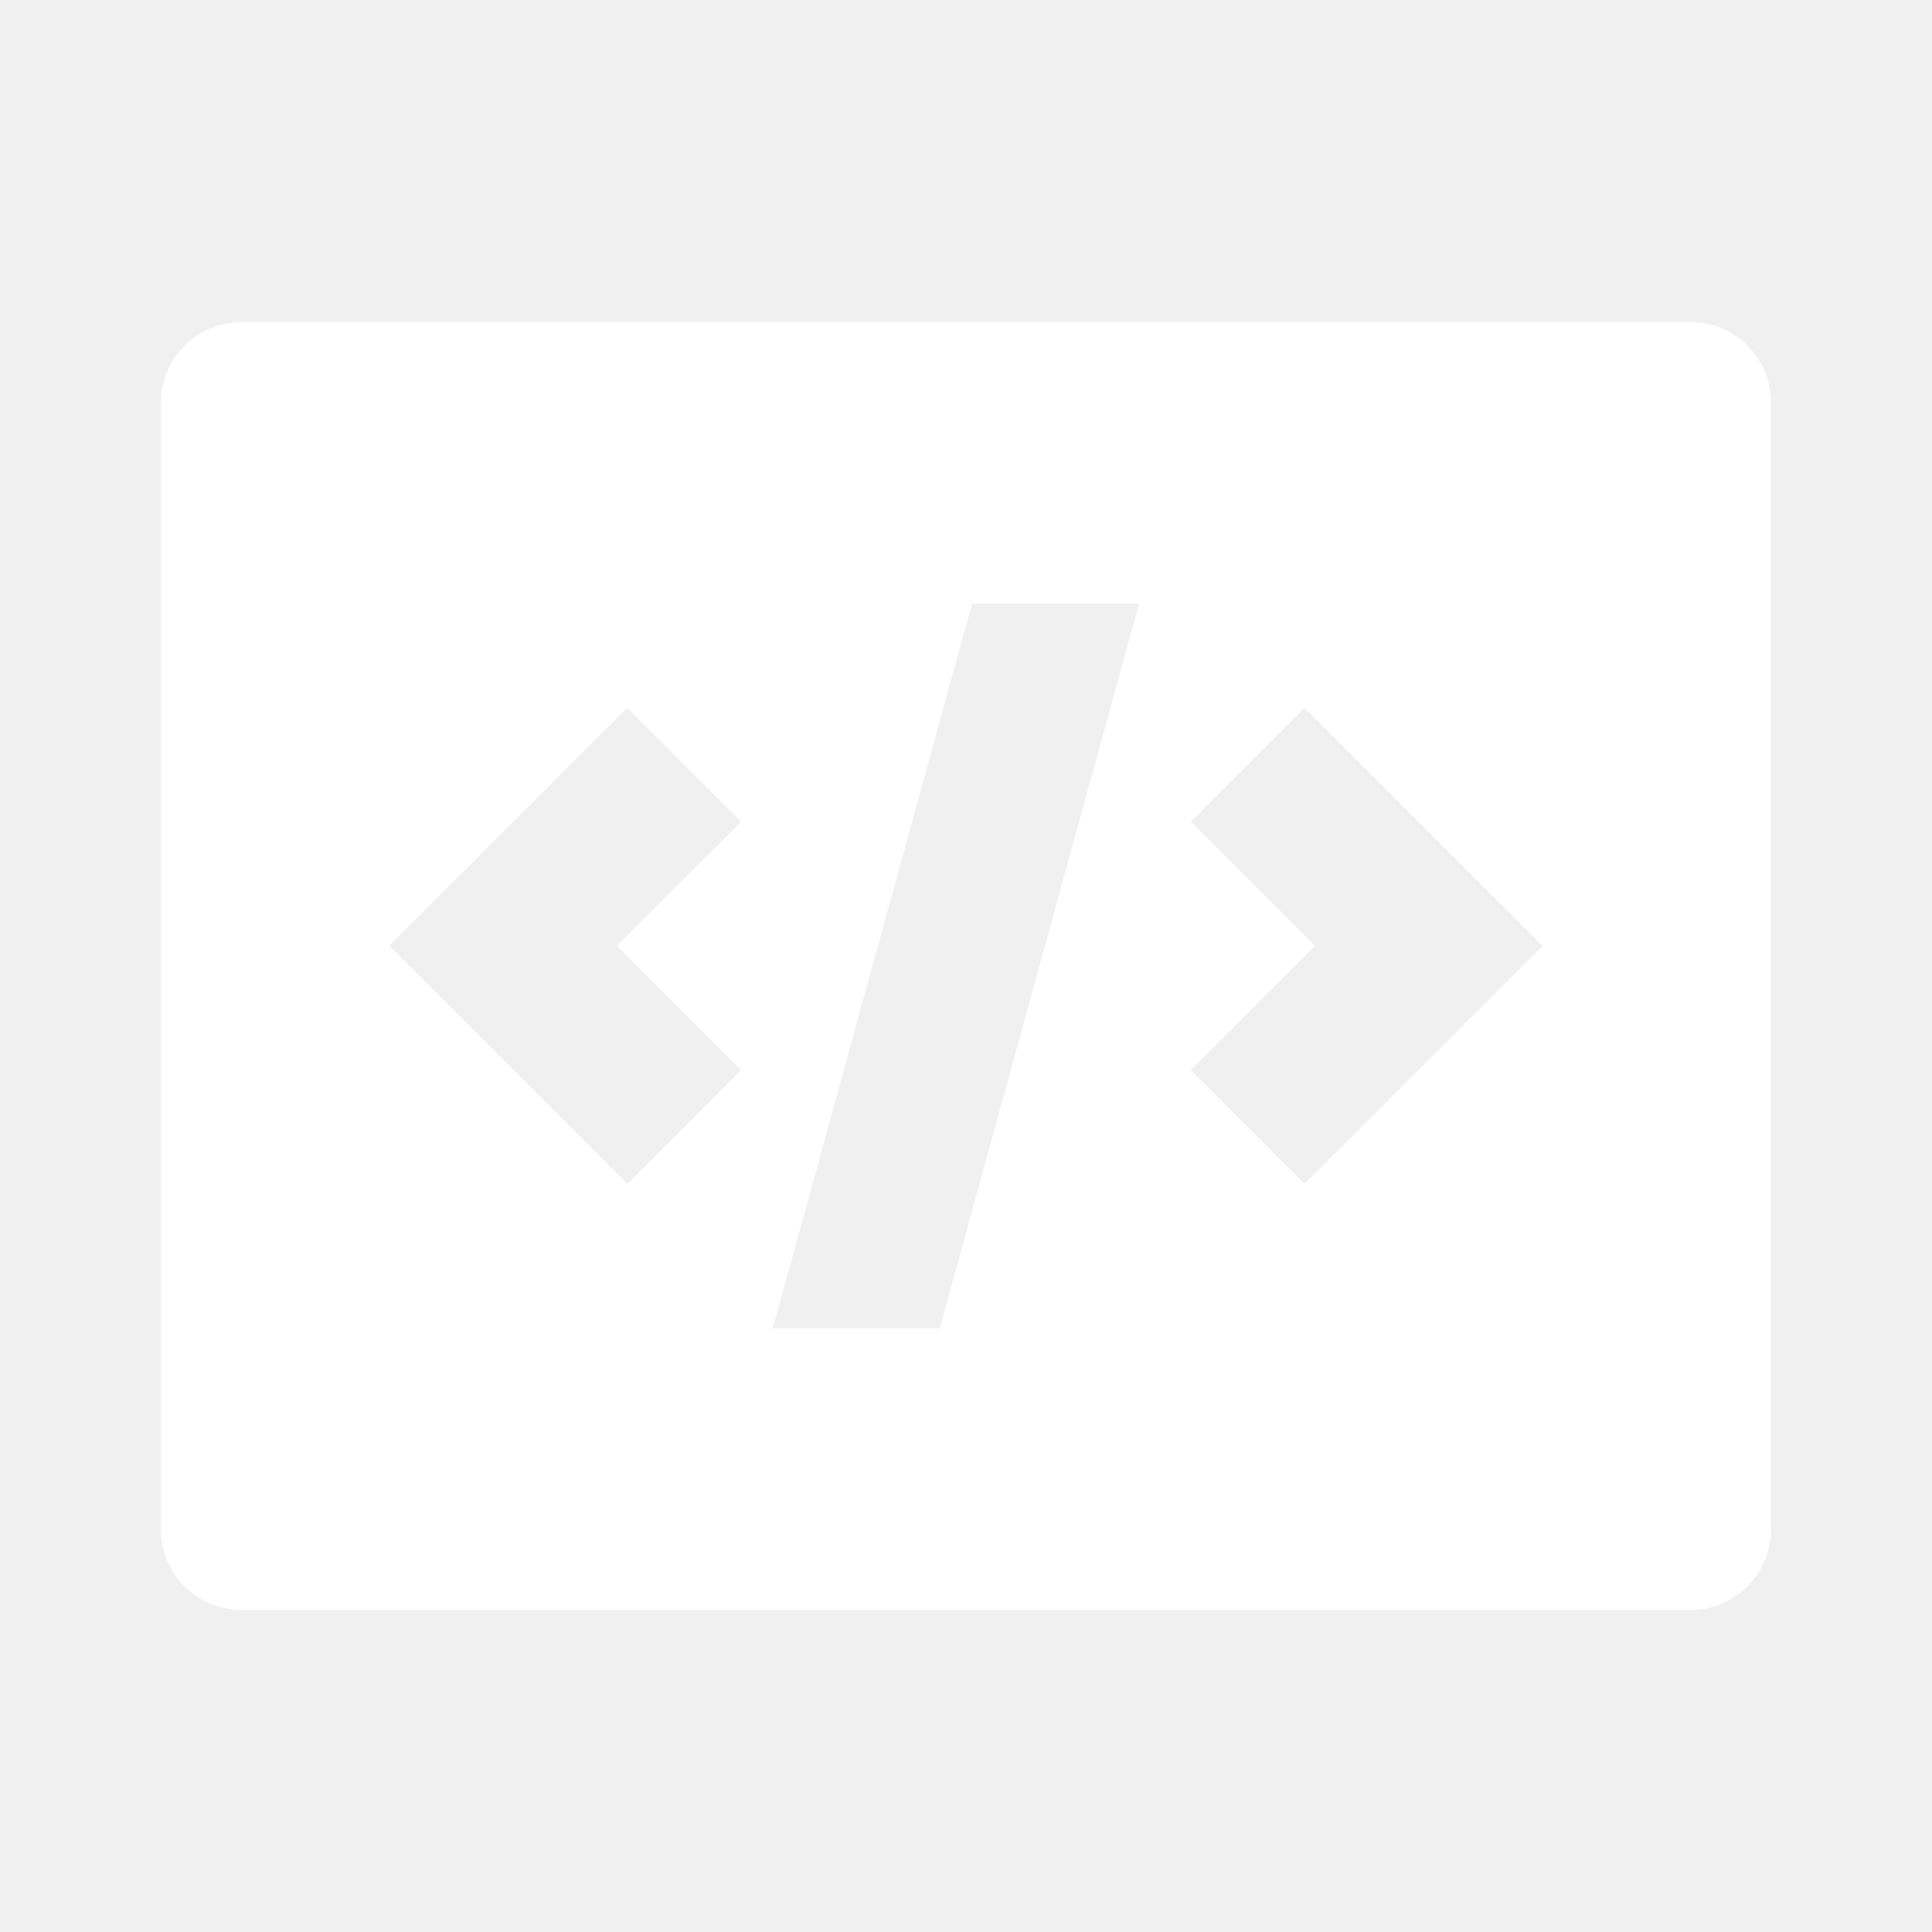
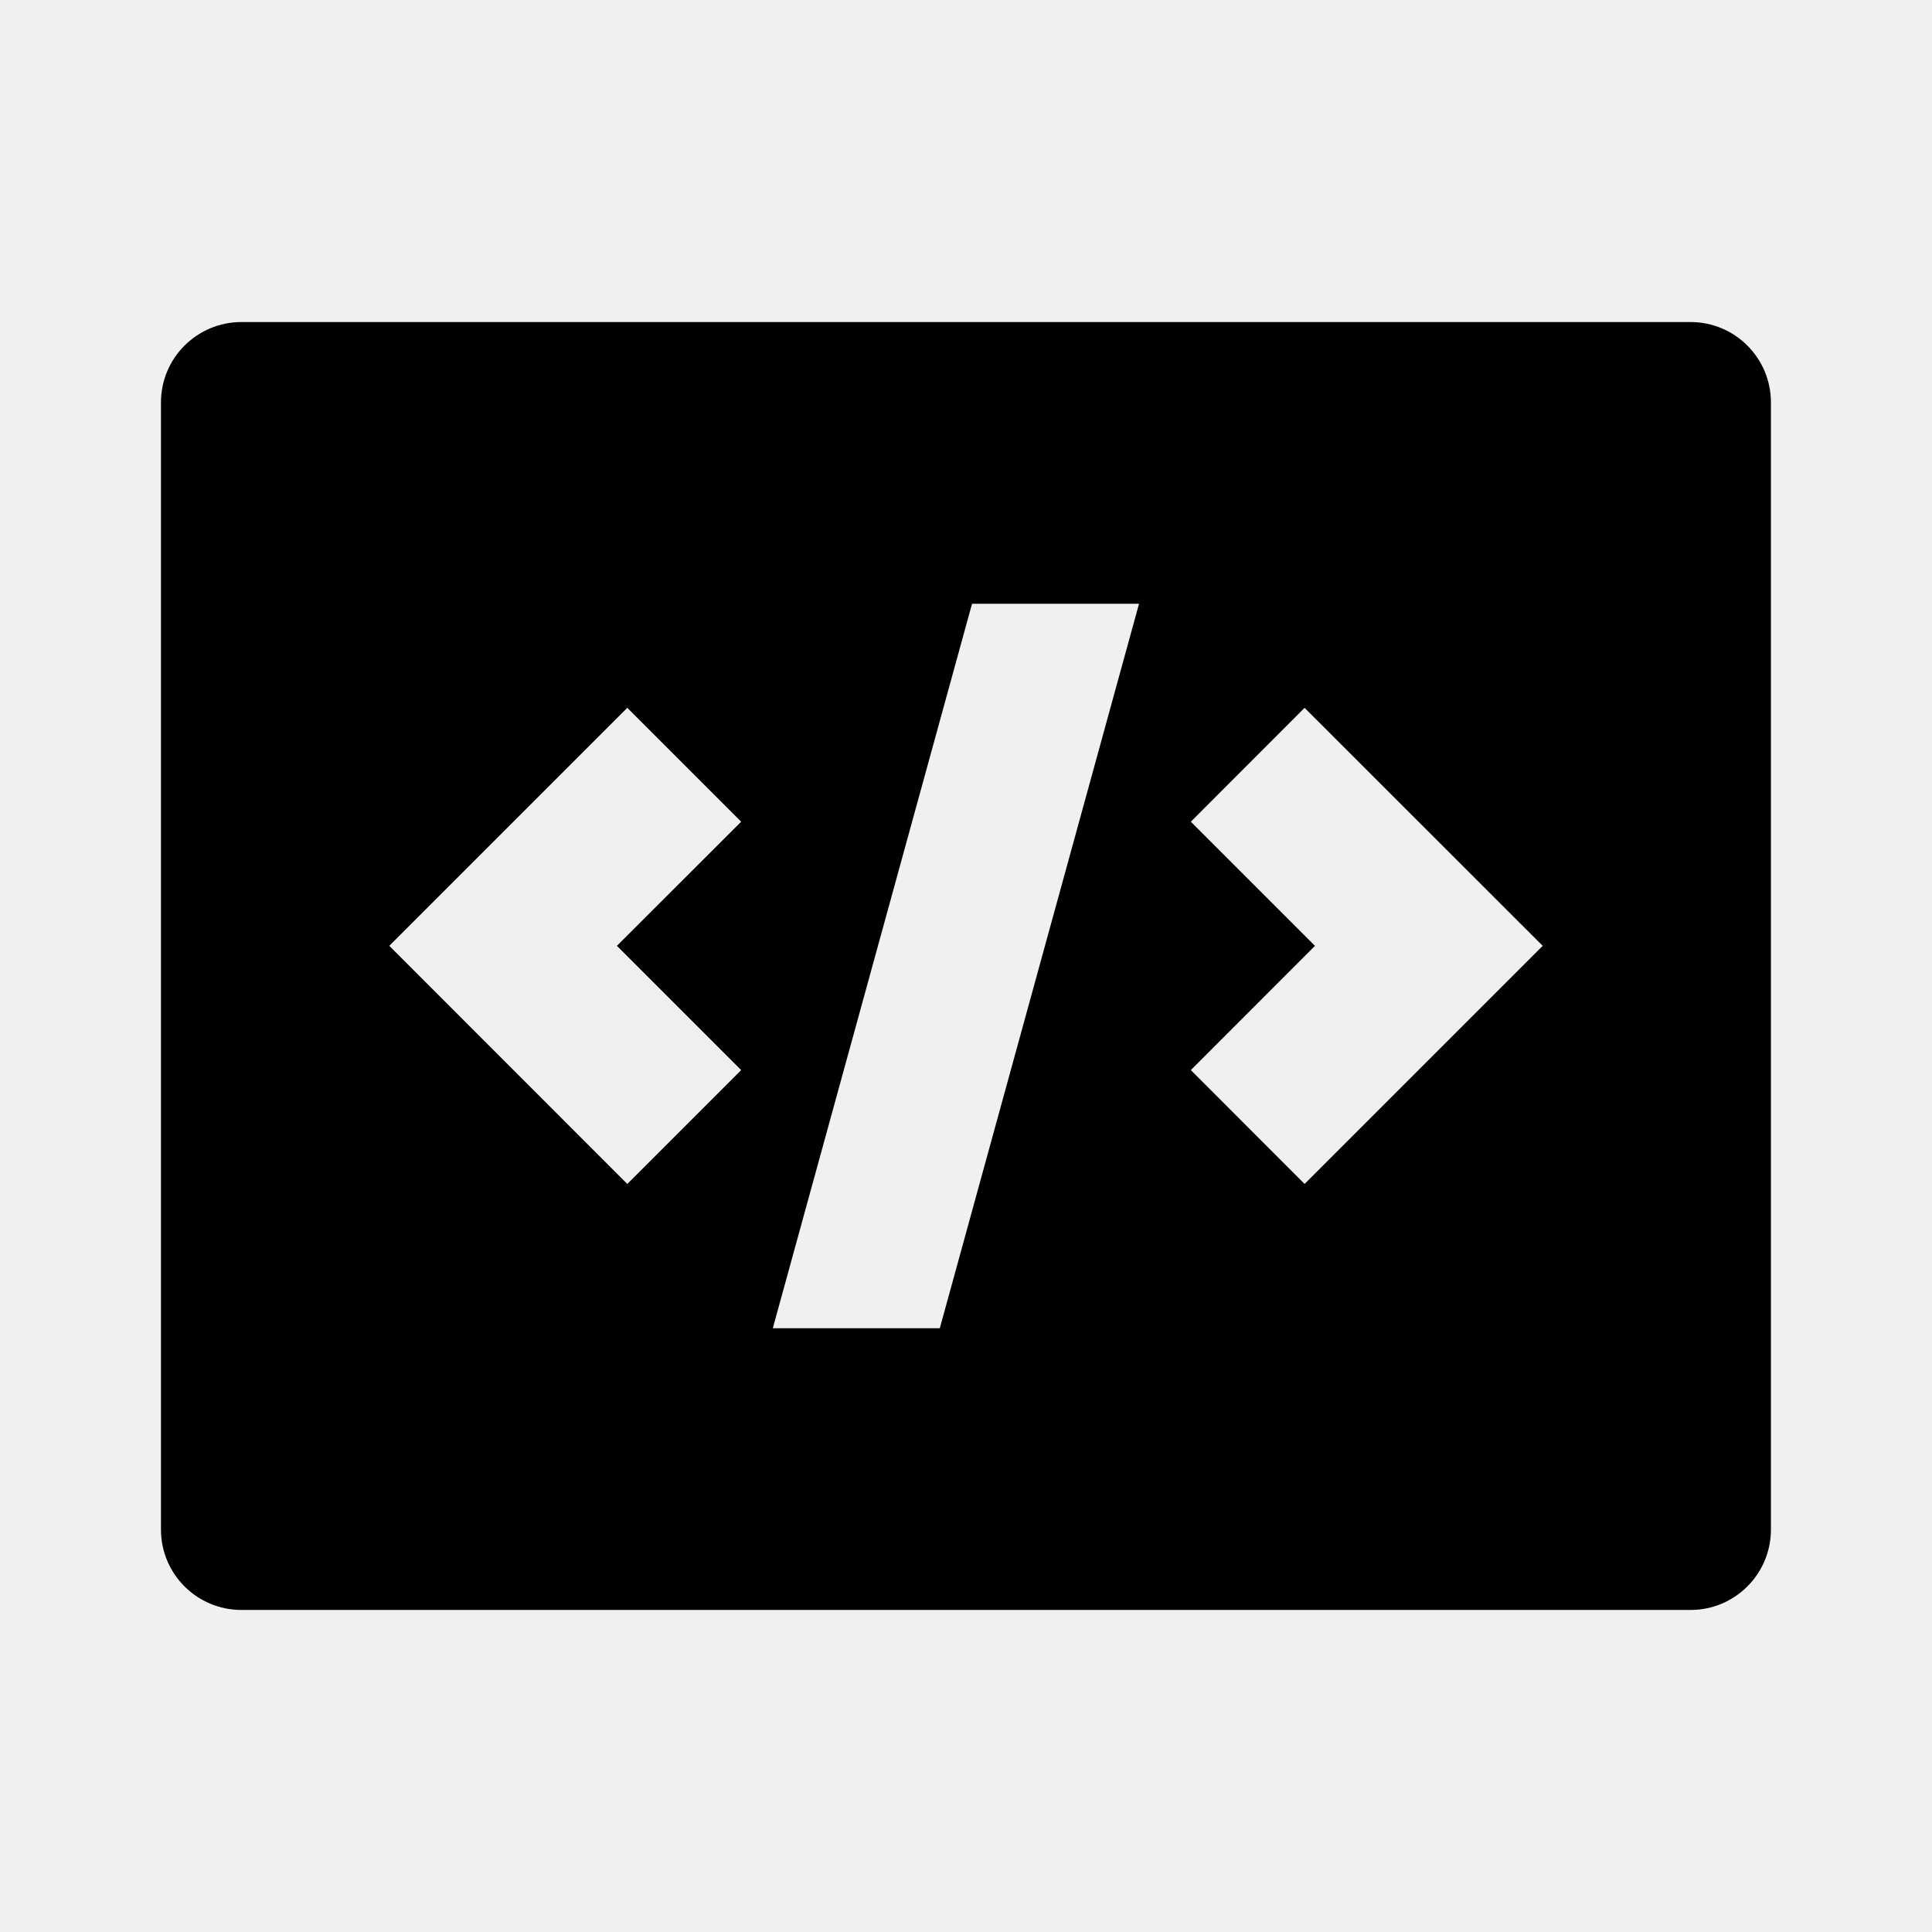
<svg xmlns="http://www.w3.org/2000/svg" width="16" height="16" viewBox="0 0 16 16" fill="none">
-   <path fill-rule="evenodd" clip-rule="evenodd" d="M2 2.667C1.631 2.667 1.333 2.965 1.333 3.333V12.667C1.333 13.035 1.631 13.333 2 13.333H14C14.368 13.333 14.666 13.035 14.666 12.667V3.333C14.666 2.965 14.368 2.667 14 2.667H2ZM8.05 5L6.4 11H7.783L9.433 5H8.05ZM5.195 5.862L6.138 6.805L5.109 7.833L6.138 8.862L5.195 9.805L3.224 7.833L5.195 5.862ZM9.862 6.805L10.804 5.862L12.776 7.833L10.804 9.805L9.862 8.862L10.89 7.833L9.862 6.805Z" fill="white" />
+   <path fill-rule="evenodd" clip-rule="evenodd" d="M2 2.667C1.631 2.667 1.333 2.965 1.333 3.333V12.667C1.333 13.035 1.631 13.333 2 13.333H14C14.368 13.333 14.666 13.035 14.666 12.667V3.333C14.666 2.965 14.368 2.667 14 2.667H2ZM8.05 5L6.4 11H7.783L9.433 5H8.05ZM5.195 5.862L6.138 6.805L5.109 7.833L6.138 8.862L5.195 9.805L3.224 7.833L5.195 5.862ZM9.862 6.805L10.804 5.862L12.776 7.833L10.804 9.805L9.862 8.862L10.89 7.833L9.862 6.805Z" fill="currentColor" />
</svg>
